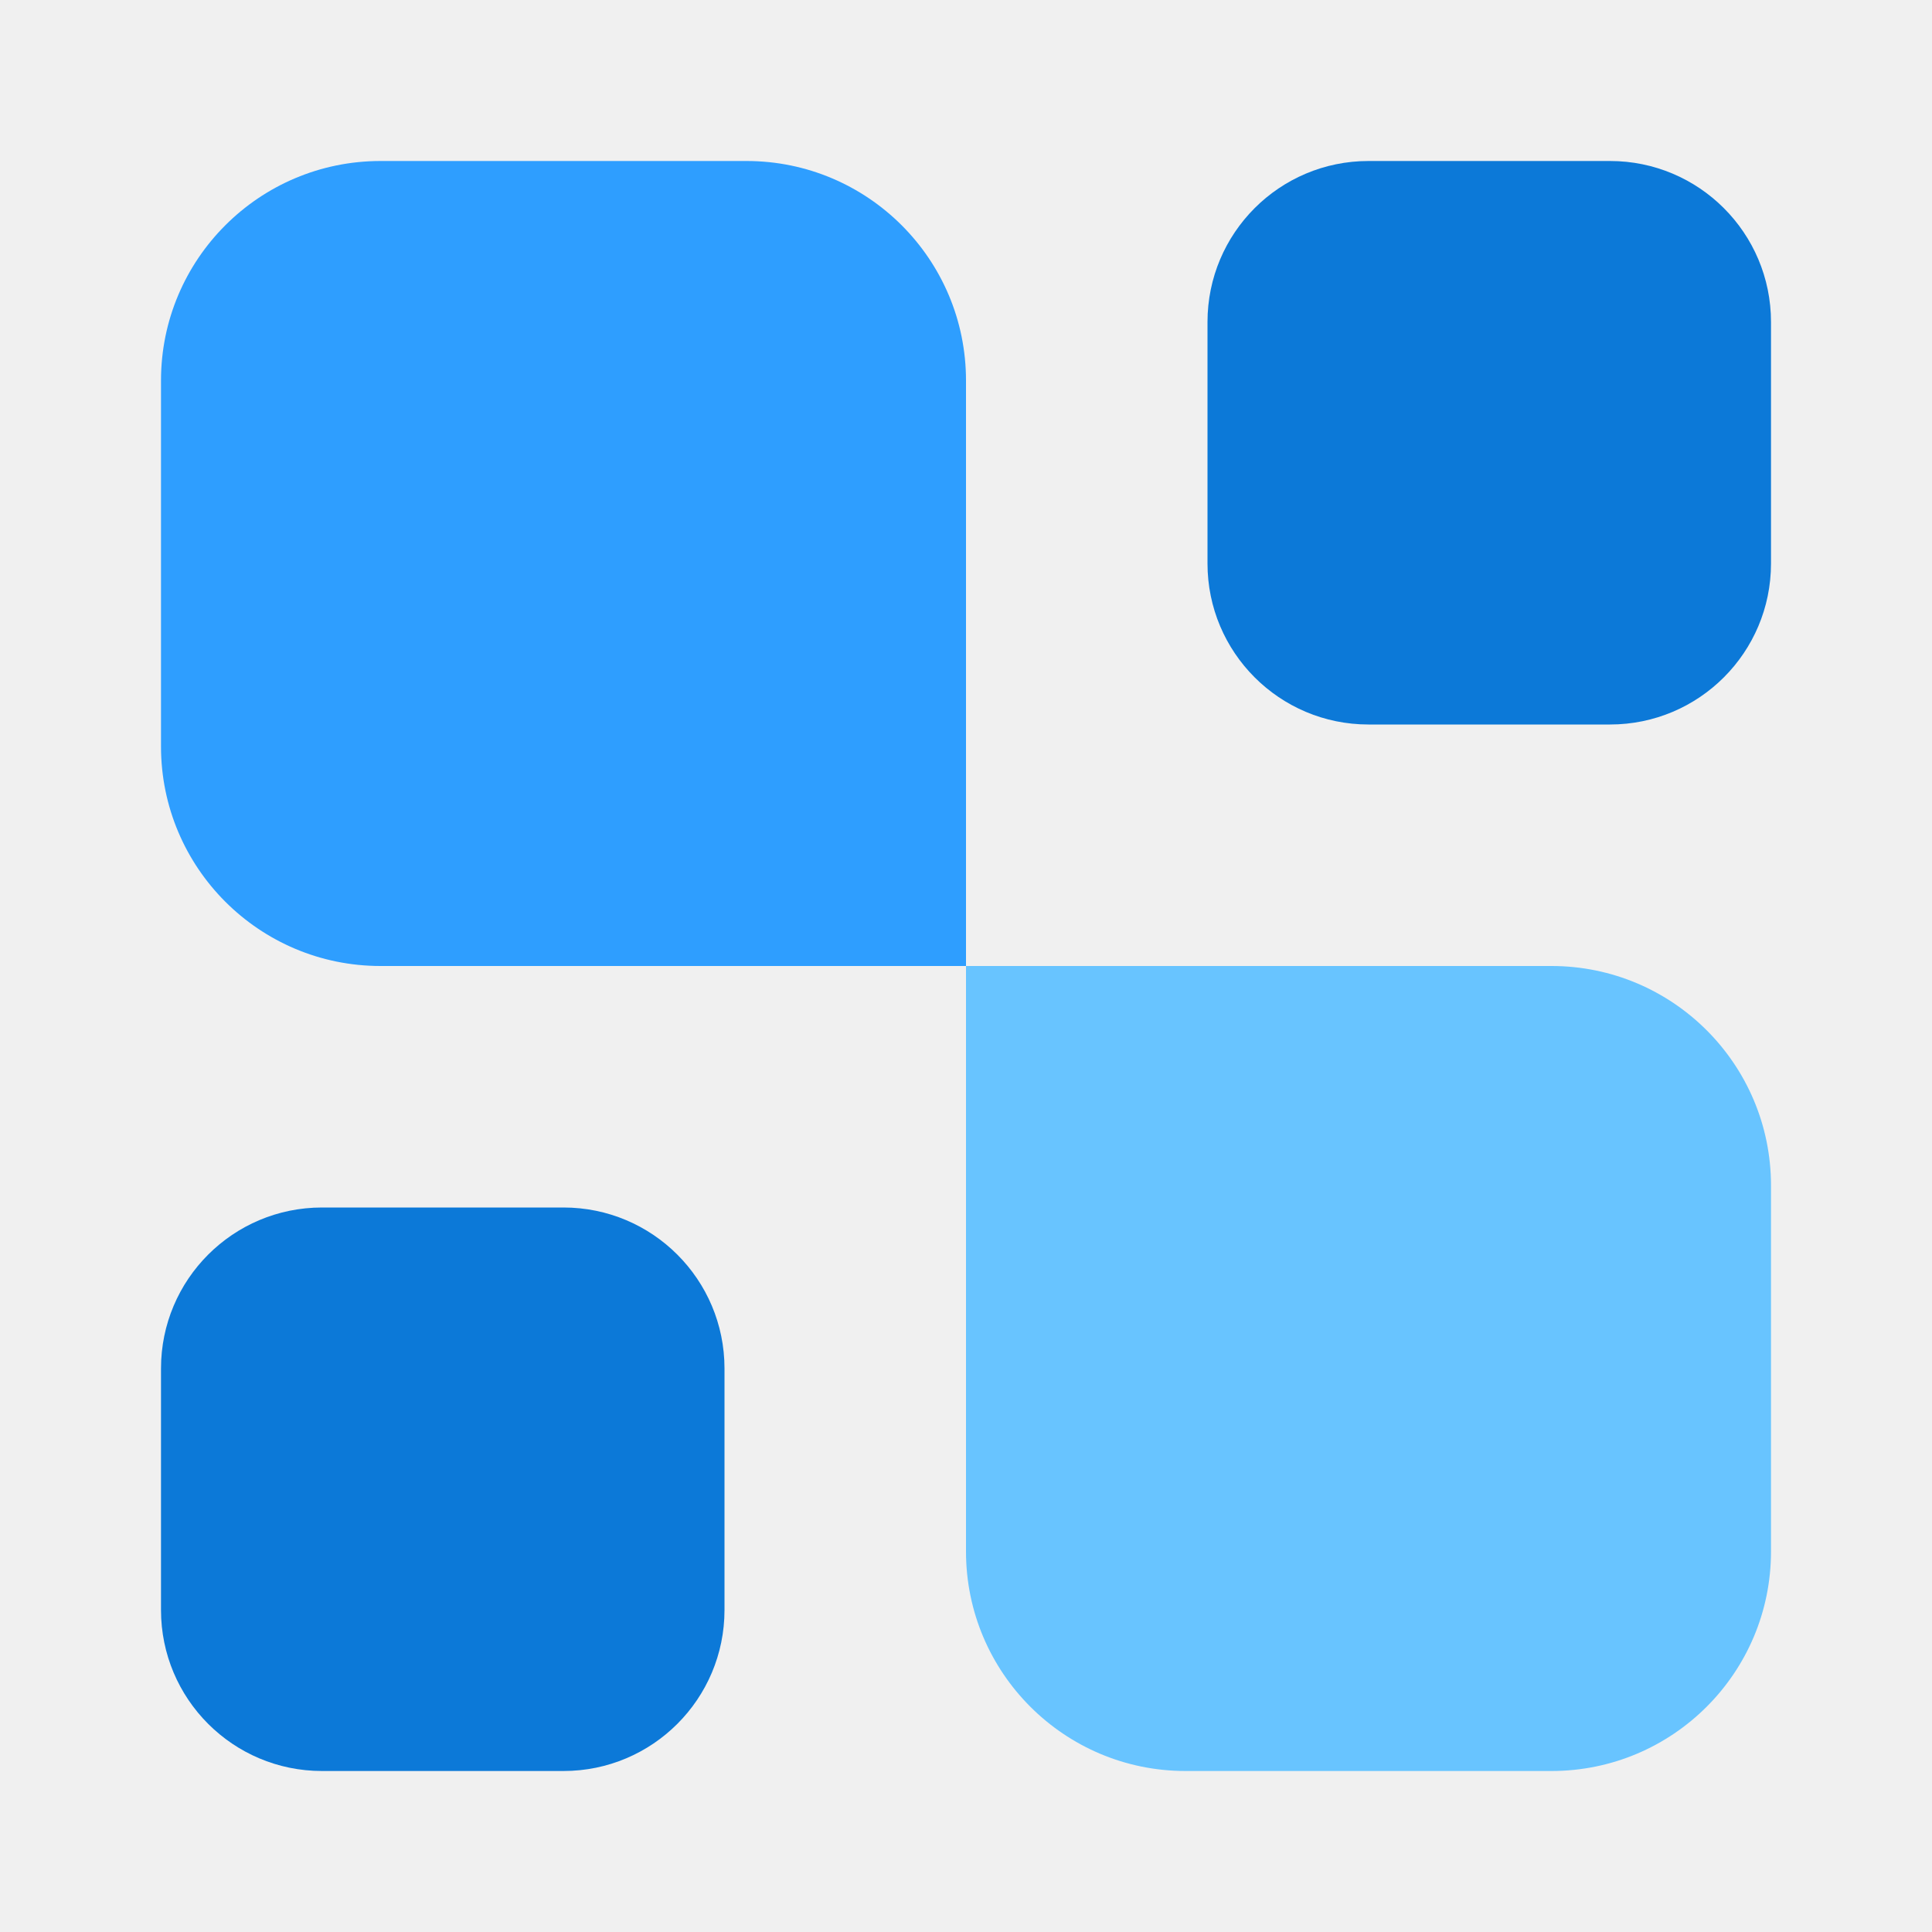
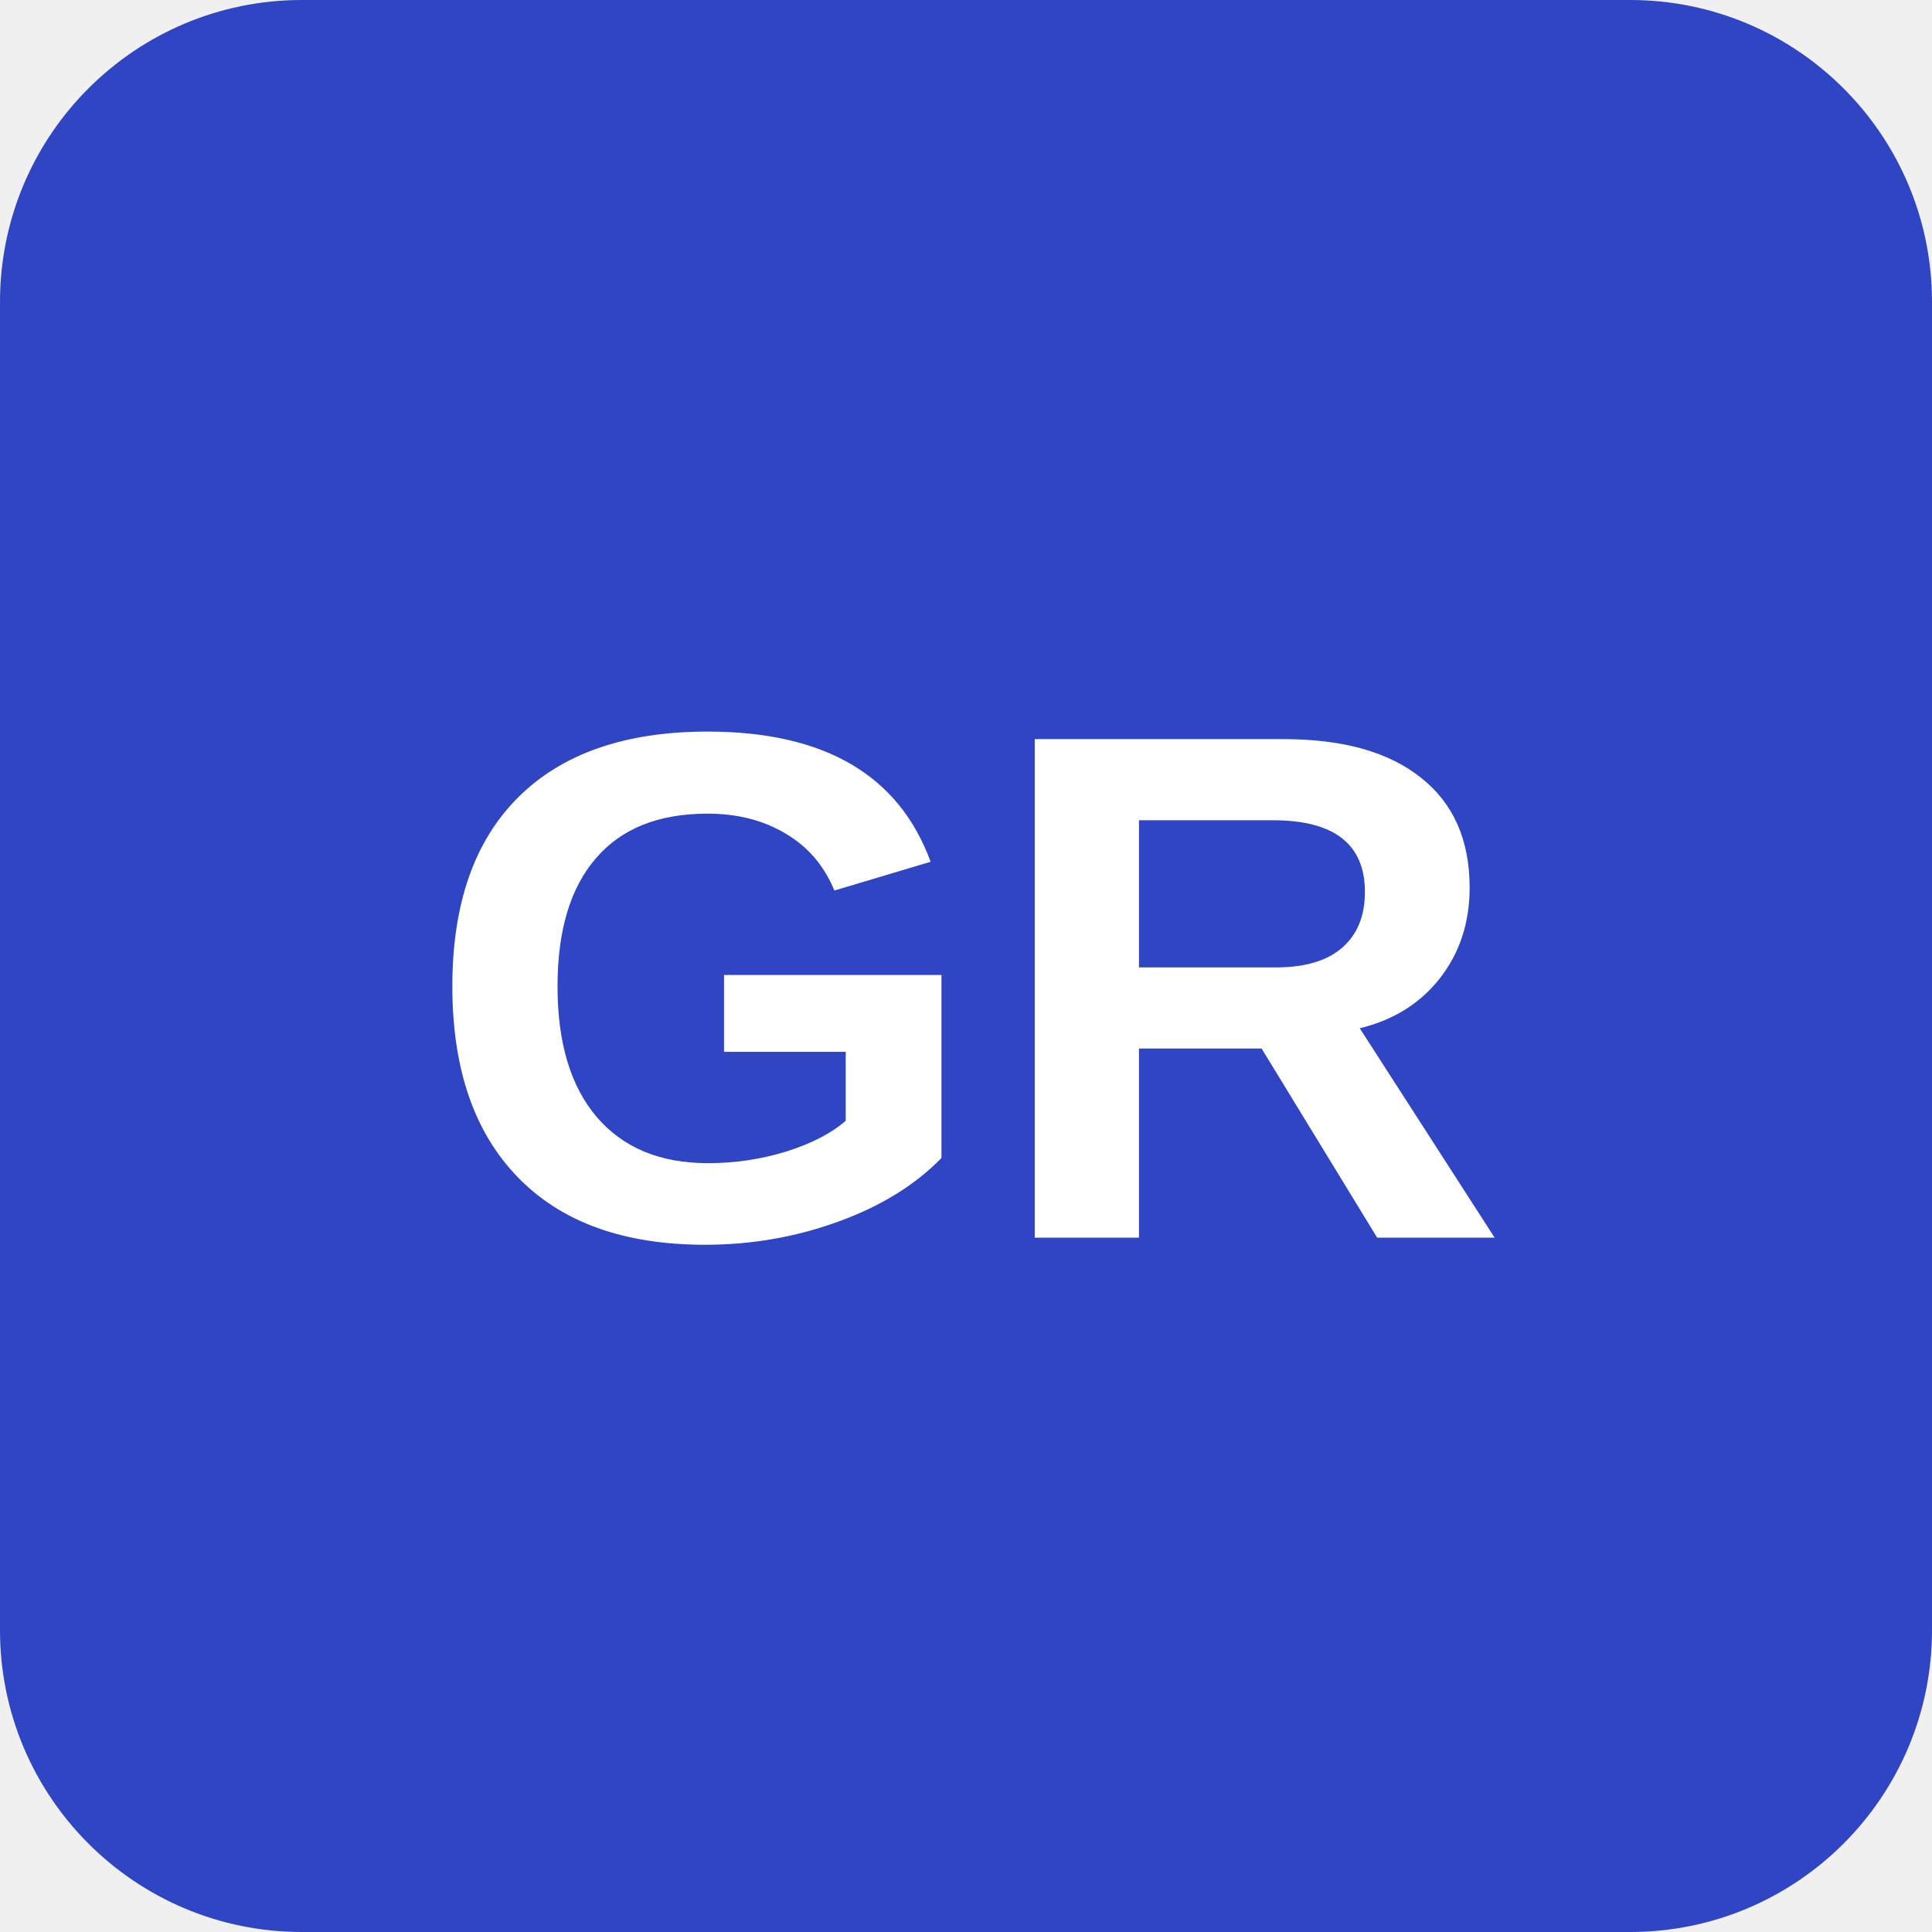
- <svg xmlns="http://www.w3.org/2000/svg" width="24" height="24" viewBox="0 0 24 24" fill="none">
-   <path d="M22 19.273C22 20.779 20.779 22 19.273 22H14.727C13.221 22 12 20.779 12 19.273V12H19.273C20.779 12 22 13.221 22 14.727V19.273Z" fill="#68C4FF" />
-   <path d="M20 2C21.105 2 22 2.895 22 4V7C22 8.105 21.105 9 20 9H17C15.895 9 15 8.105 15 7V4C15 2.895 15.895 2 17 2H20Z" fill="#0C79D8" />
-   <path d="M7 15C8.105 15 9 15.895 9 17V20C9 21.105 8.105 22 7 22H4C2.895 22 2 21.105 2 20V17C2 15.895 2.895 15 4 15H7Z" fill="#0C79D8" />
-   <path d="M12 12H4.727C3.221 12 2 10.779 2 9.273V4.727C2 3.221 3.221 2 4.727 2H9.273C10.779 2 12 3.221 12 4.727V12Z" fill="#2E9EFF" />
+ <svg xmlns="http://www.w3.org/2000/svg" viewBox="0 0 64 64">
+   <rect width="64" height="64" rx="10" fill="#2f45c4" />
+   <text x="32" y="41" text-anchor="middle" font-family="Arial Narrow, Arial, sans-serif" font-weight="800" font-size="24" fill="#ffffff">GR</text>
</svg>
